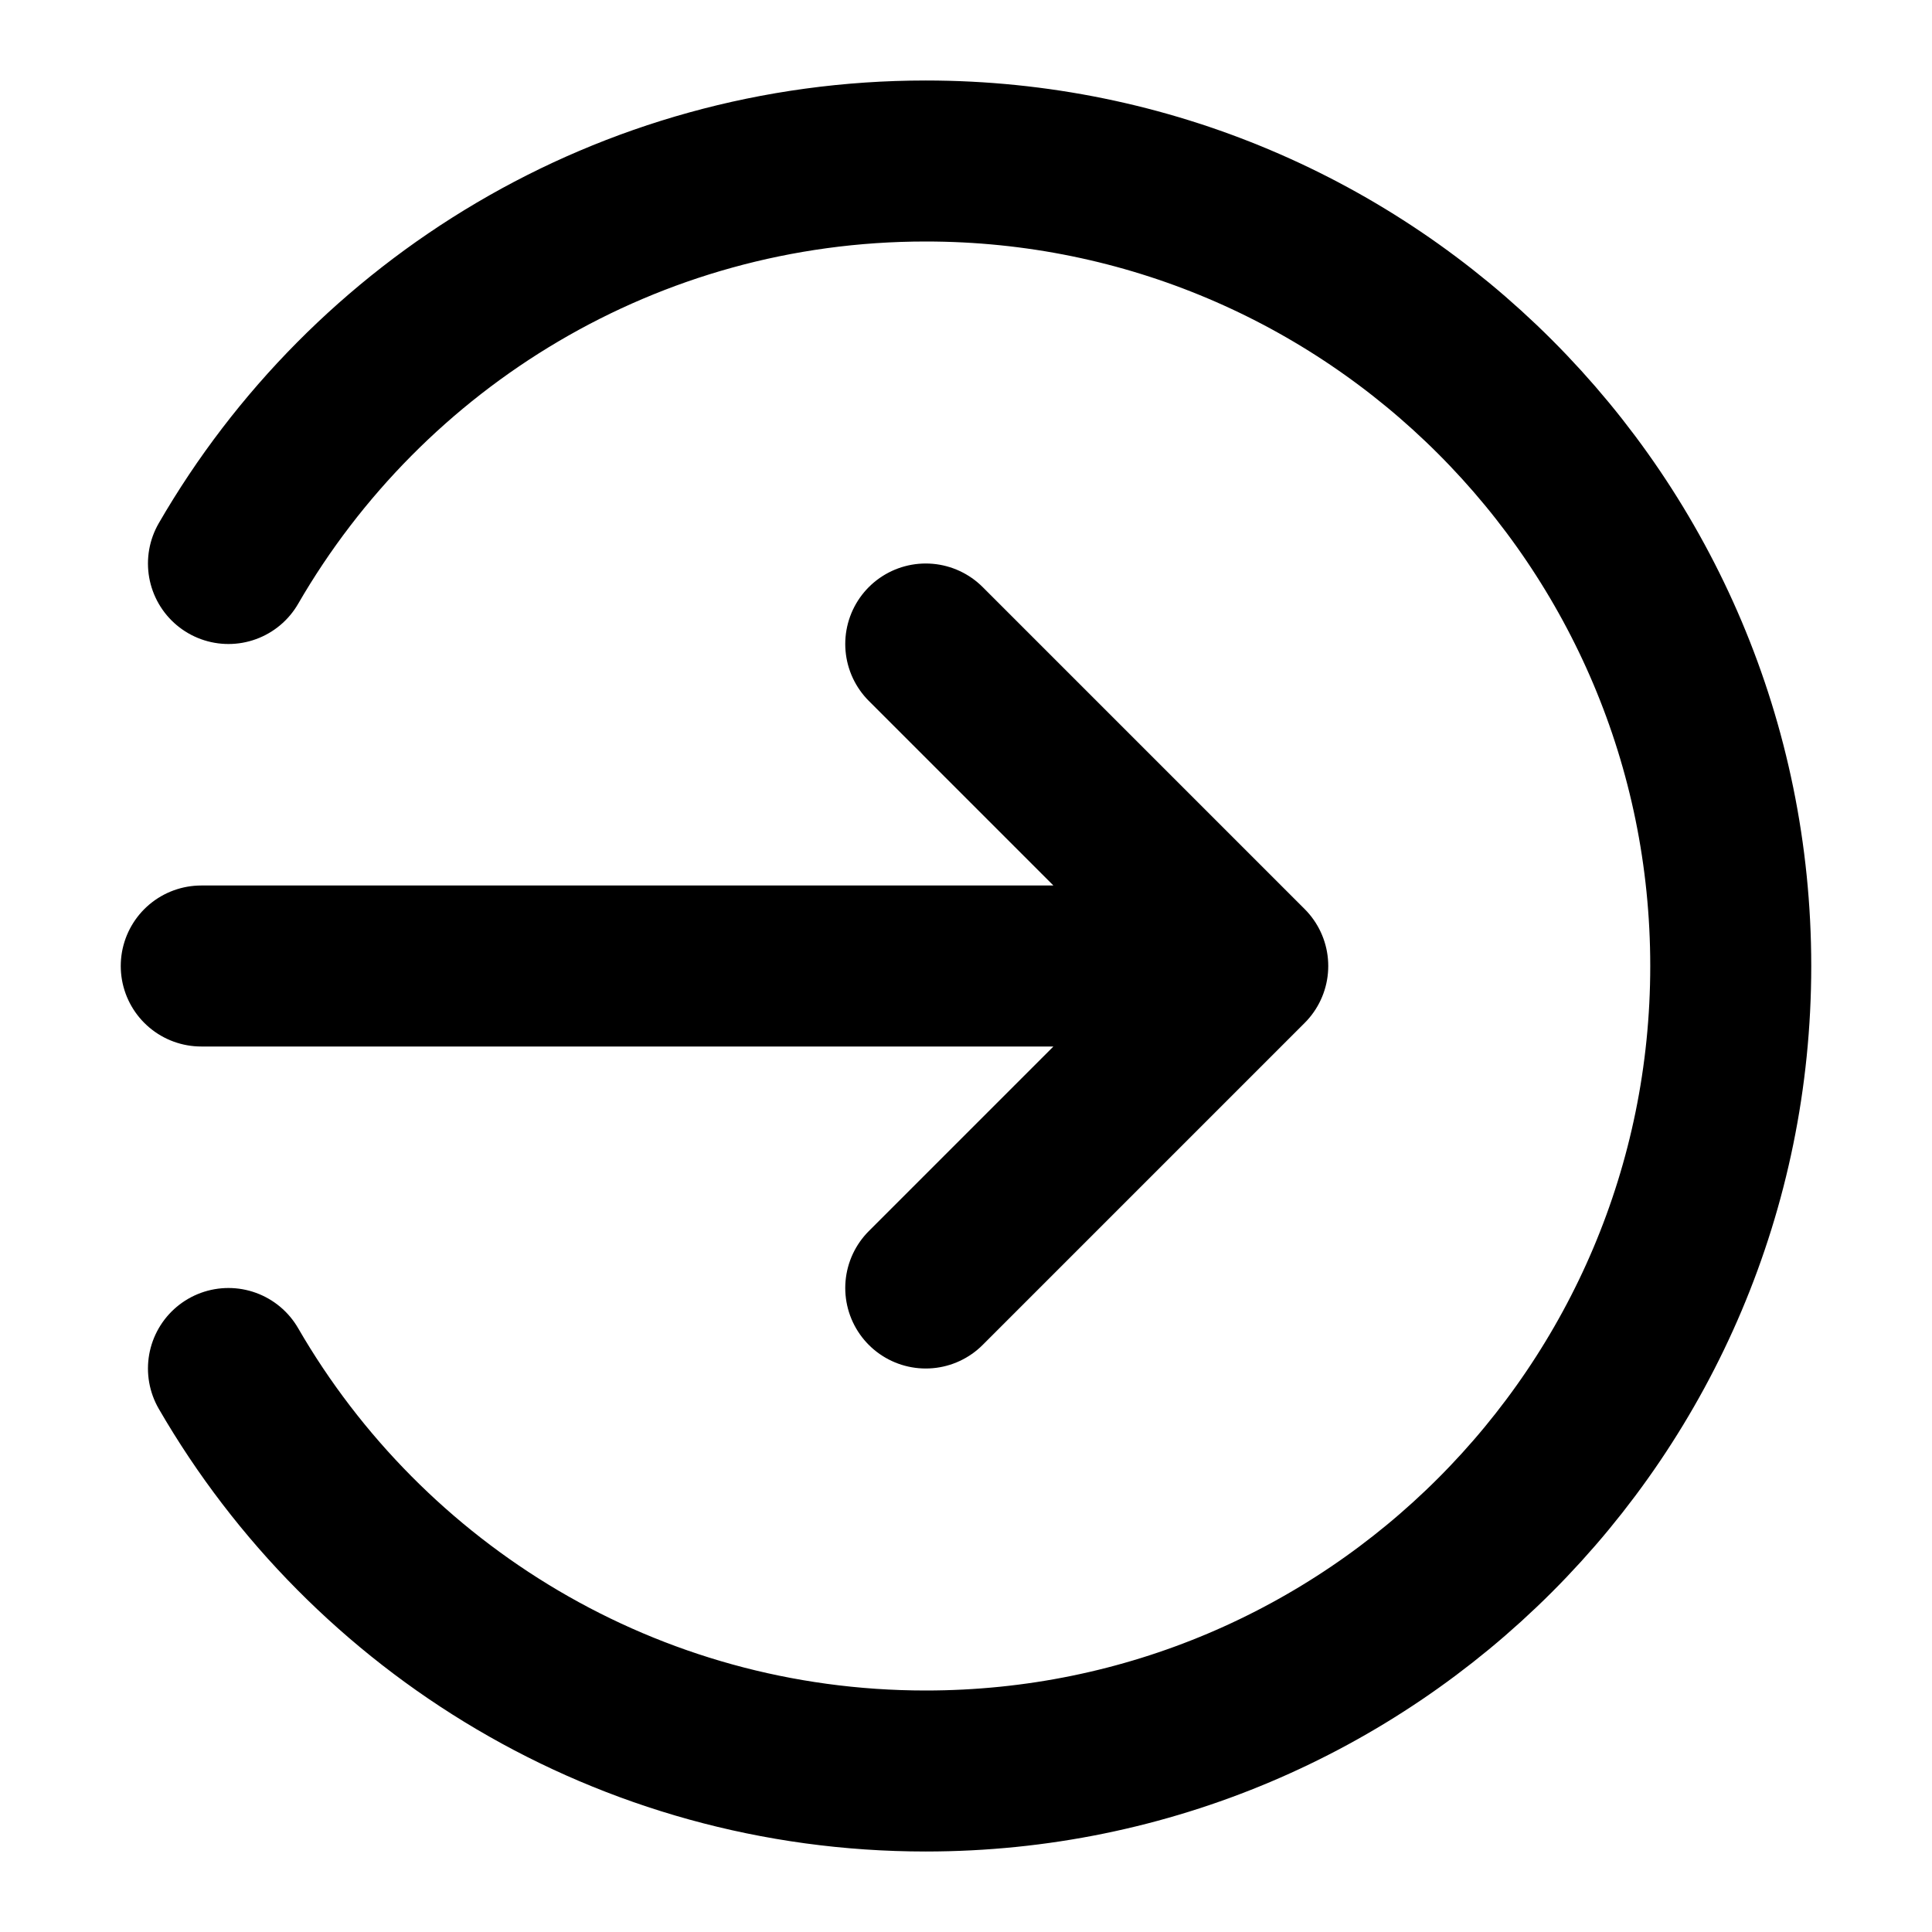
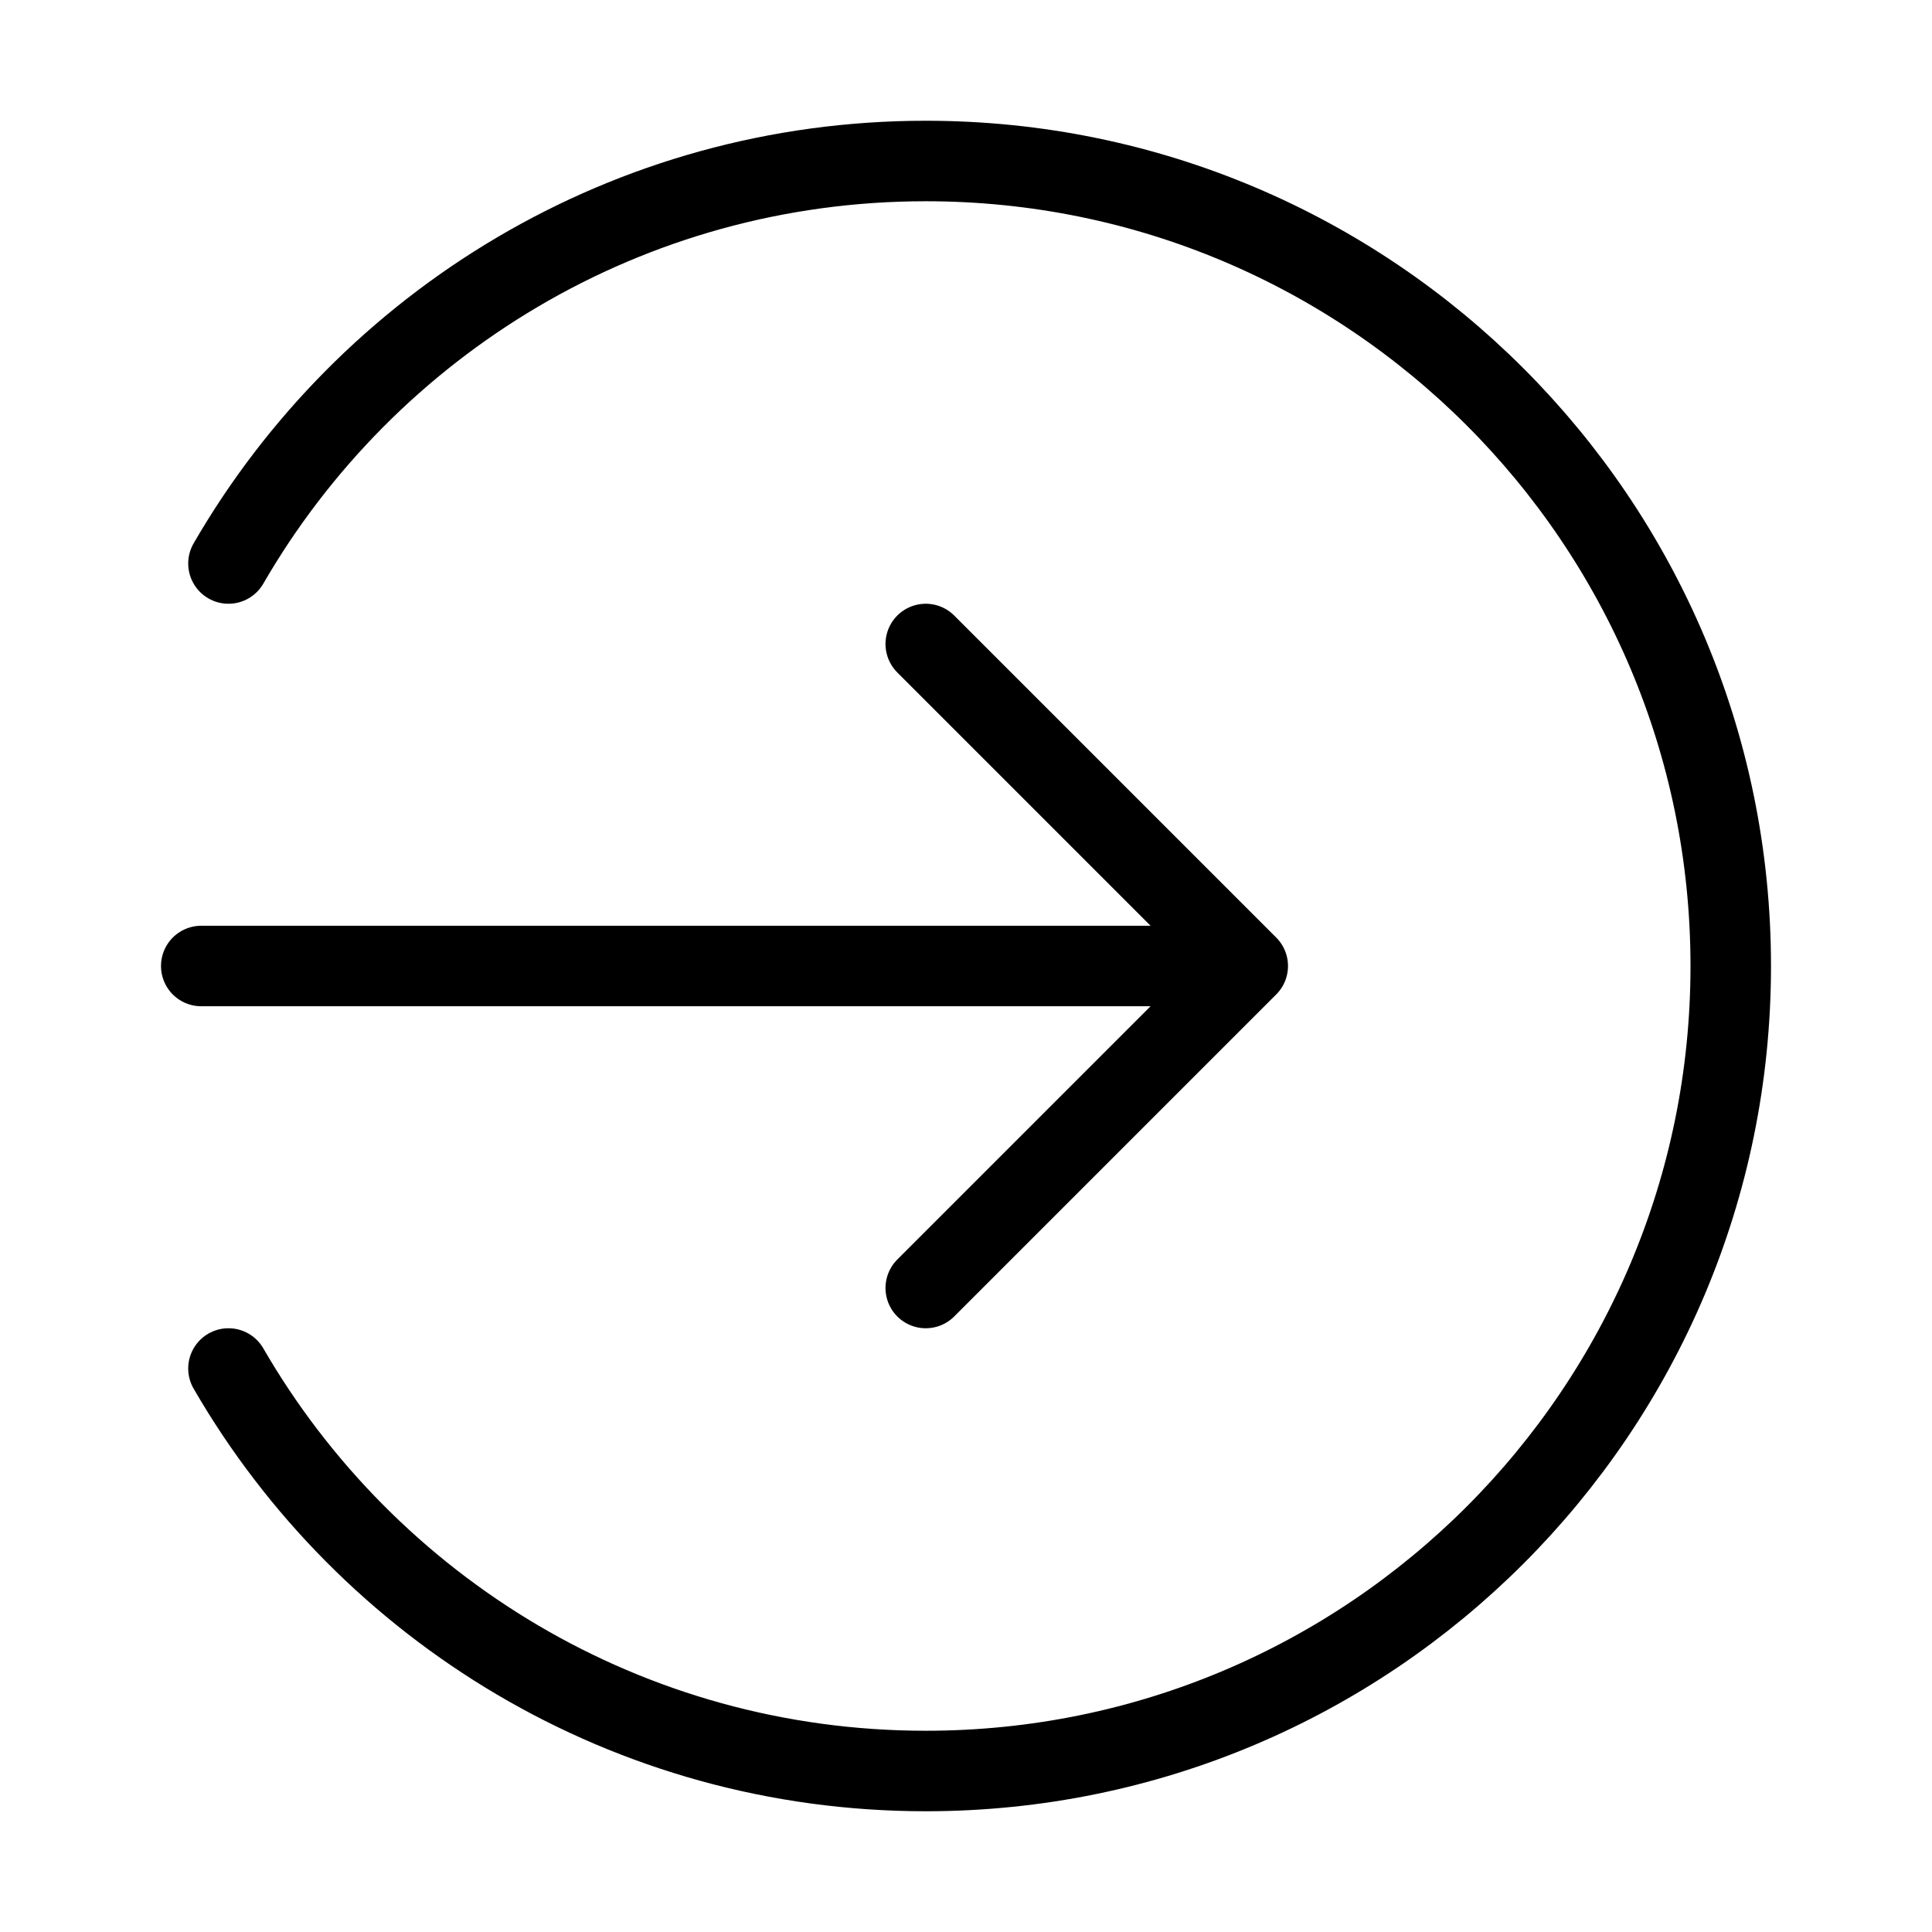
<svg xmlns="http://www.w3.org/2000/svg" width="24" height="24" viewBox="0 0 24 24" fill="none">
  <g transform="translate(1.5, 1)">
-     <path d="M10 15L14 11L10 7M14 11H1M1.338 6C3.067 3.011 6.299 1 10 1C15.523 1 20 5.477 20 11C20 16.523 15.523 21 10 21C6.299 21 3.067 18.989 1.338 16" stroke="currentColor" stroke-width="2" stroke-linecap="round" stroke-linejoin="round" />
+     <path d="M10 15L14 11L10 7M14 11H1M1.338 6C3.067 3.011 6.299 1 10 1C15.523 1 20 5.477 20 11C20 16.523 15.523 21 10 21C6.299 21 3.067 18.989 1.338 16" stroke="currentColor" stroke-width="1" stroke-linecap="round" stroke-linejoin="round" />
  </g>
</svg>
